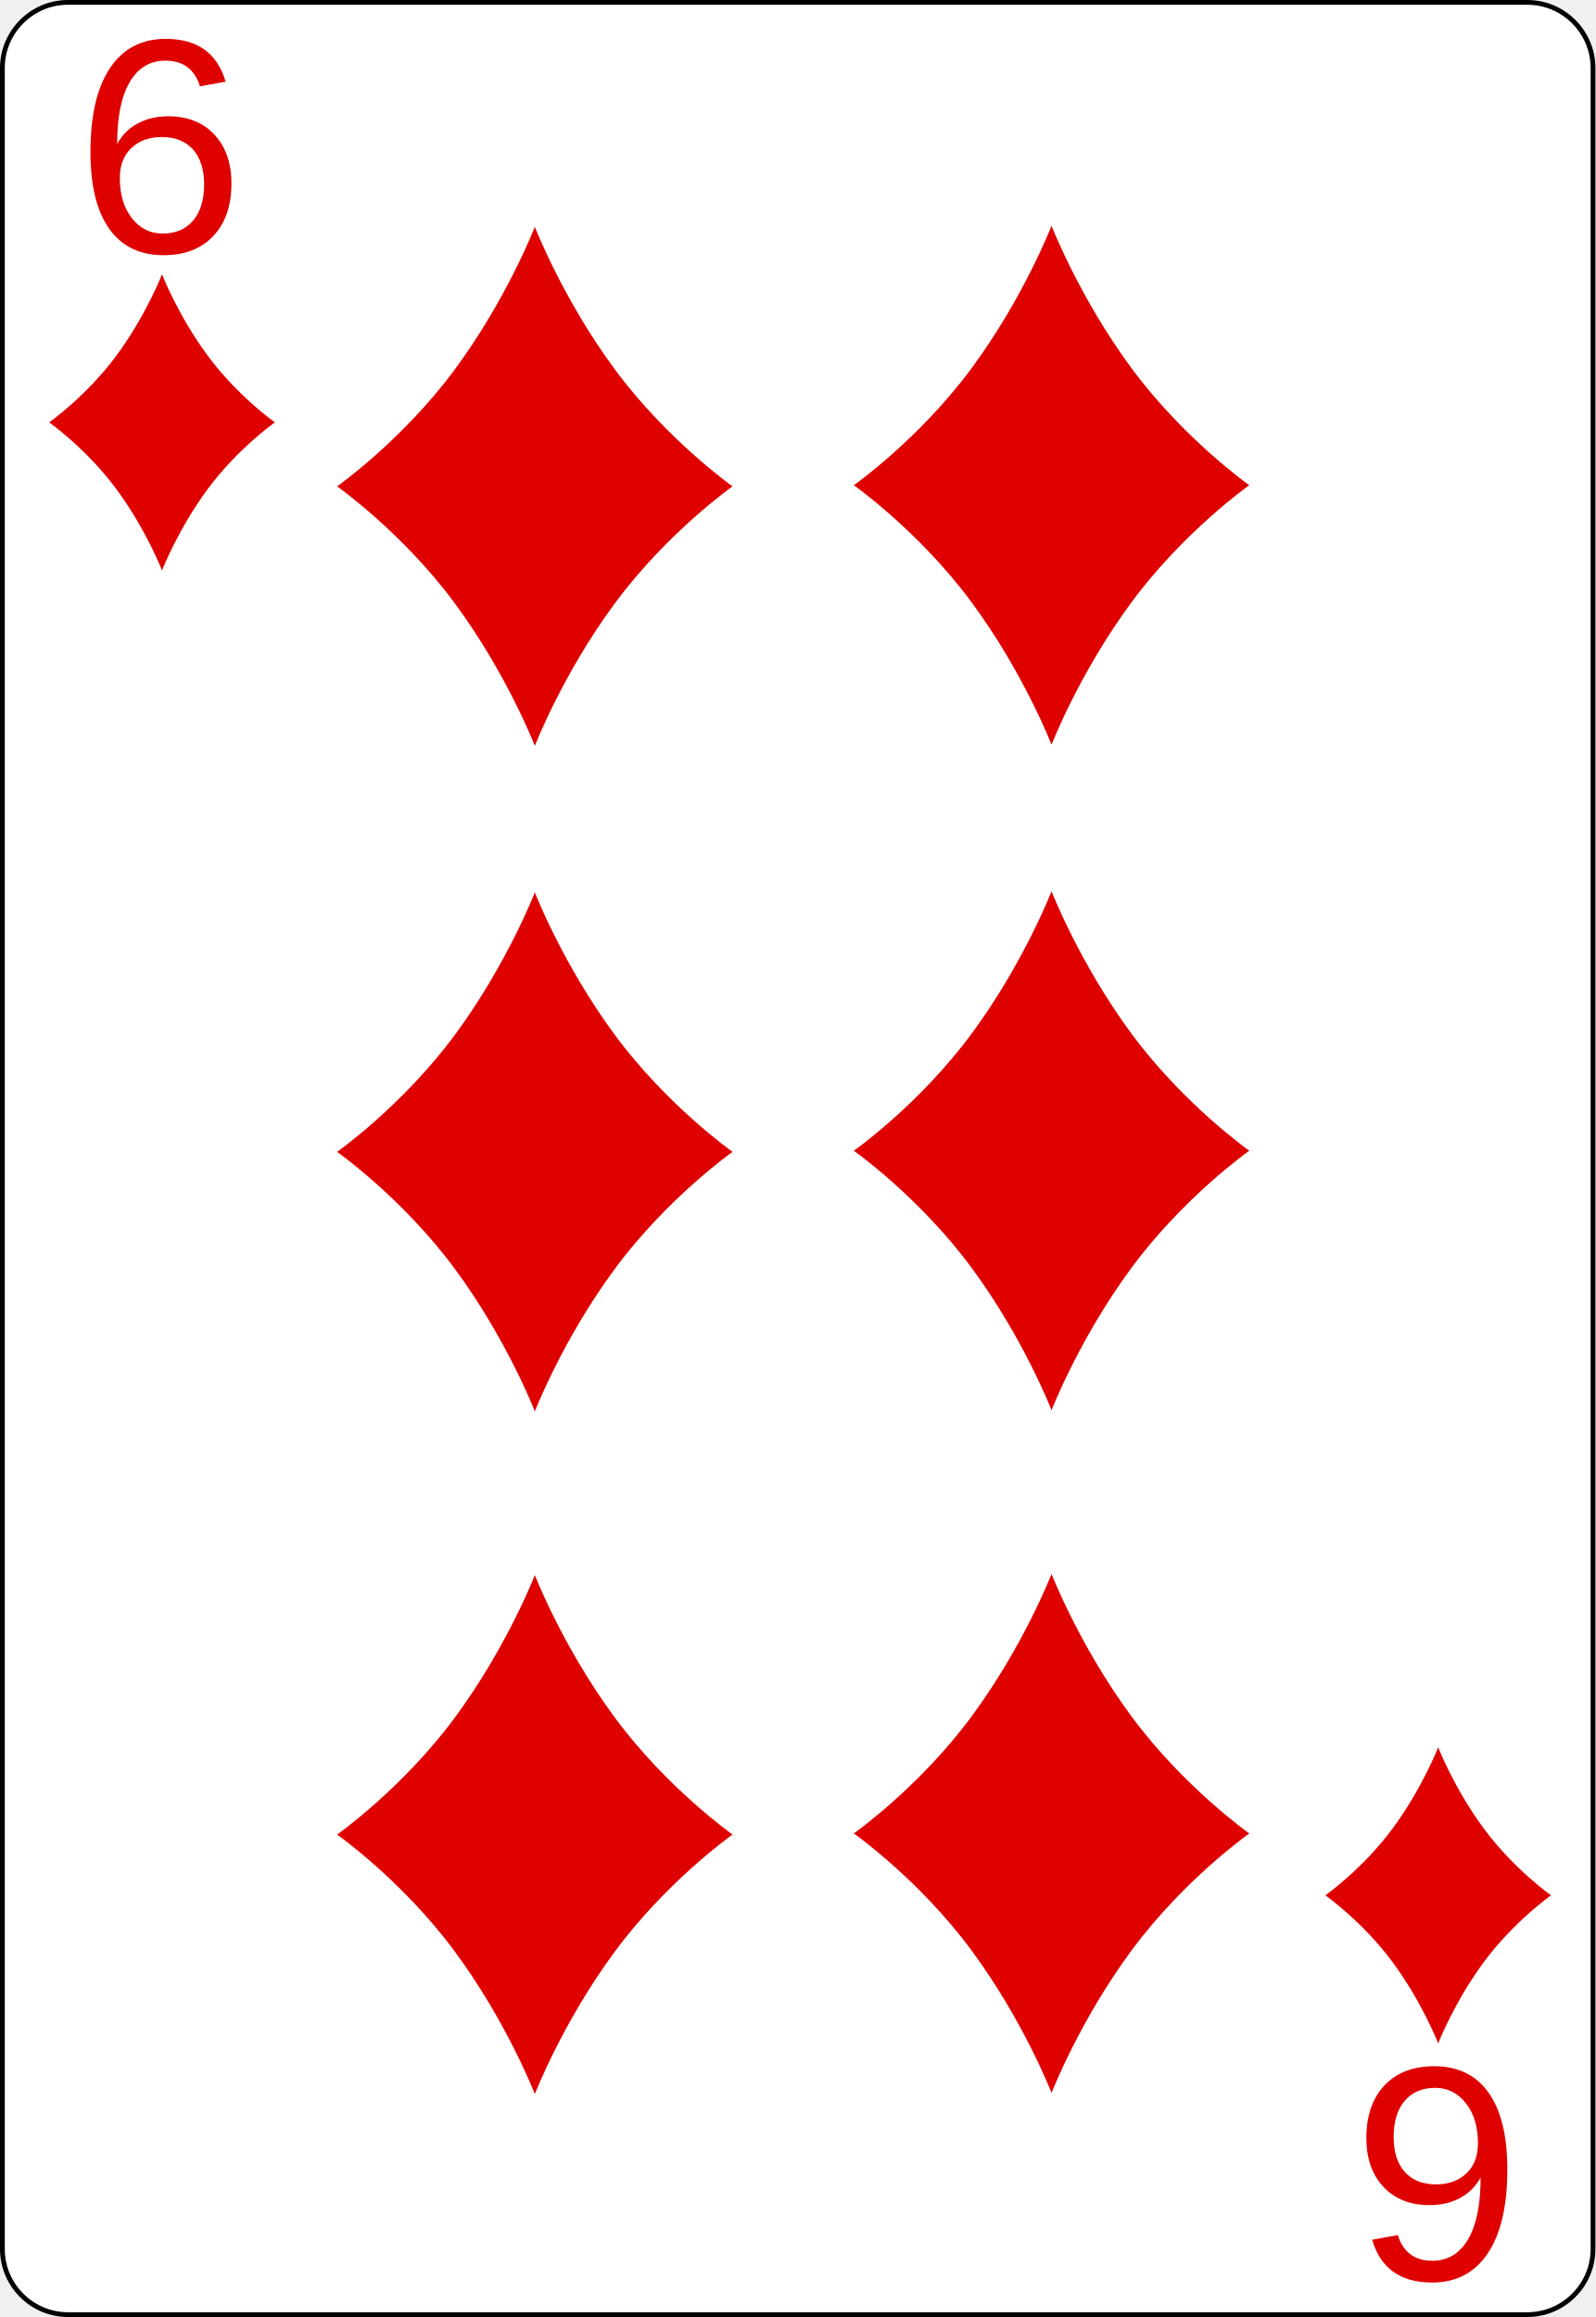
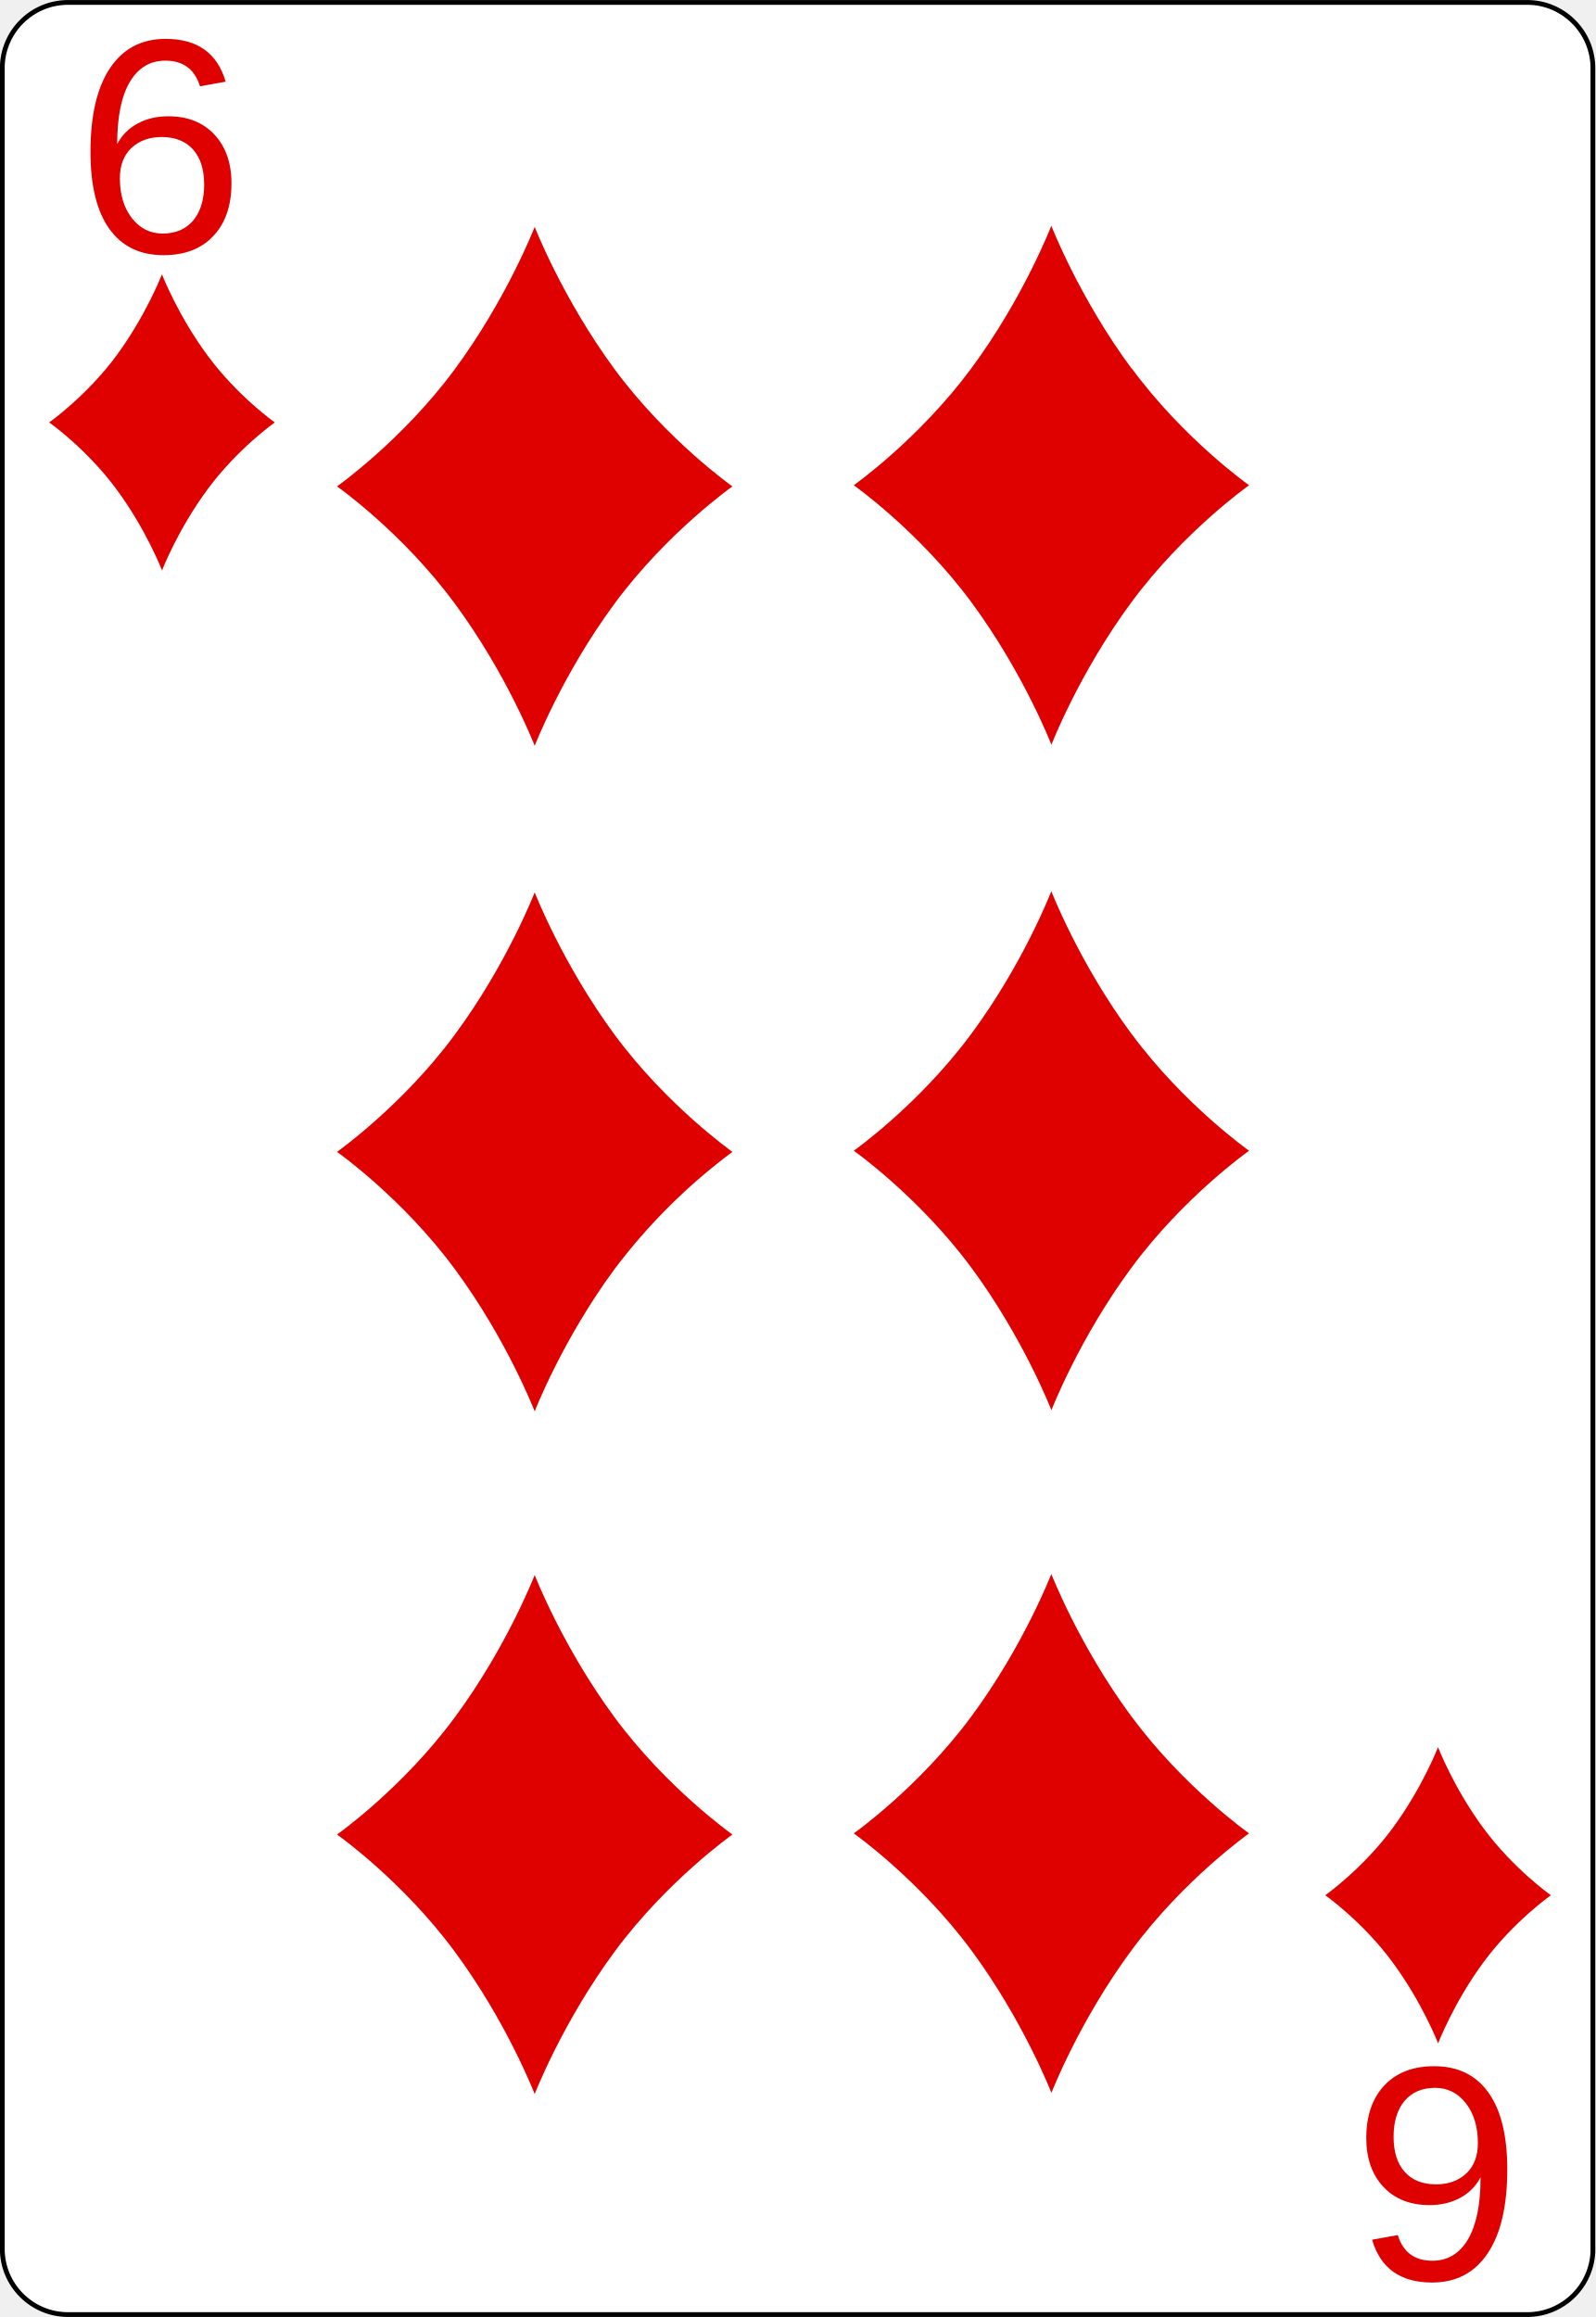
- <svg xmlns="http://www.w3.org/2000/svg" xmlns:xlink="http://www.w3.org/1999/xlink" width="167.087pt" height="242.667pt" viewBox="0 0 167.087 242.667" xml:space="preserve" id="svg2" version="1.1">
-   <defs id="defs41">
-     <radialGradient xlink:href="#linearGradient3773" id="radialGradient3781" cx="-0.158" cy="-8.835" fx="-0.158" fy="-8.835" r="8" gradientTransform="matrix(-1.584269,-0.02349808,0.03071979,-2.477574,-0.2485638,-26.71351)" gradientUnits="userSpaceOnUse" />
-     <linearGradient id="linearGradient3773">
-       <stop style="stop-color:#000000;stop-opacity:1;" offset="0" id="stop3775" />
-       <stop style="stop-color:#000000;stop-opacity:0.649;" offset="1" id="stop3777" />
-     </linearGradient>
-     <radialGradient xlink:href="#linearGradient3773" id="radialGradient3957" cx="-0.158" cy="-8.835" fx="-0.158" fy="-8.835" r="8" gradientTransform="matrix(-1.584269,-0.02349808,0.03071979,-2.477574,-0.2485638,-26.71351)" gradientUnits="userSpaceOnUse" />
-     <linearGradient id="linearGradient3959">
-       <stop style="stop-color:#000000;stop-opacity:1;" offset="0" id="stop3961" />
-       <stop style="stop-color:#000000;stop-opacity:0.649;" offset="1" id="stop3963" />
-     </linearGradient>
-     <radialGradient r="81.903" fy="509.476" fx="168.025" cy="509.476" cx="168.025" gradientTransform="matrix(1.25656,-0.7774064,0.3366382,0.5361257,-221.2021,359.2426)" gradientUnits="userSpaceOnUse" id="radialGradient3975" xlink:href="#linearGradient3784-4" />
-     <linearGradient id="linearGradient3784-4">
-       <stop style="stop-color:#ffffff;stop-opacity:0.435;" offset="0" id="stop3786-8" />
-       <stop style="stop-color:#000000;stop-opacity:0;" offset="1" id="stop3788-6" />
-     </linearGradient>
-     <radialGradient xlink:href="#linearGradient3784-4-5" id="radialGradient3929" gradientUnits="userSpaceOnUse" gradientTransform="matrix(1.25656,-0.7774064,0.3366382,0.5361257,-221.2021,359.2426)" cx="168.025" cy="509.476" fx="168.025" fy="509.476" r="81.903" />
-     <linearGradient id="linearGradient3784-4-5">
-       <stop style="stop-color:#ffffff;stop-opacity:0.489;" offset="0" id="stop3786-8-0" />
-       <stop style="stop-color:#000000;stop-opacity:0;" offset="1" id="stop3788-6-3" />
-     </linearGradient>
-     <radialGradient xlink:href="#linearGradient3784-4-1" id="radialGradient3927" gradientUnits="userSpaceOnUse" gradientTransform="matrix(1.25656,-0.7774064,0.3366382,0.5361257,-221.2021,359.2426)" cx="168.025" cy="509.476" fx="168.025" fy="509.476" r="81.903" />
-     <linearGradient id="linearGradient3784-4-1">
-       <stop style="stop-color:#ffffff;stop-opacity:0.237;" offset="0" id="stop3786-8-03" />
-       <stop style="stop-color:#000000;stop-opacity:0;" offset="1" id="stop3788-6-6" />
-     </linearGradient>
-     <linearGradient id="linearGradient3768">
-       <stop style="stop-color:#df0000;stop-opacity:1;" offset="0" id="stop3770" />
-       <stop style="stop-color:#df0000;stop-opacity:0.672;" offset="1" id="stop3772" />
-     </linearGradient>
-     <linearGradient id="linearGradient3784-4-6">
-       <stop style="stop-color:#ffffff;stop-opacity:0.313;" offset="0" id="stop3786-8-8" />
-       <stop style="stop-color:#000000;stop-opacity:0;" offset="1" id="stop3788-6-8" />
-     </linearGradient>
-     <radialGradient r="81.903" fy="492.632" fx="159.354" cy="492.632" cx="159.354" gradientTransform="matrix(1.089478,-0.715138,0.4464527,0.6562658,-244.9333,290.9185)" gradientUnits="userSpaceOnUse" id="radialGradient4013-8" xlink:href="#linearGradient3784-4-2" />
-     <linearGradient id="linearGradient3784-4-2">
-       <stop style="stop-color:#ffffff;stop-opacity:0.29;" offset="0" id="stop3786-8-1" />
-       <stop style="stop-color:#000000;stop-opacity:0;" offset="1" id="stop3788-6-5" />
-     </linearGradient>
-     <linearGradient id="linearGradient2984">
-       <stop style="stop-color:#df0000;stop-opacity:1;" offset="0" id="stop2986" />
-       <stop style="stop-color:#df0000;stop-opacity:0.641;" offset="1" id="stop2988" />
-     </linearGradient>
-     <linearGradient id="linearGradient3784-4-4">
-       <stop style="stop-color:#ffffff;stop-opacity:0.435;" offset="0" id="stop3786-8-8-2" />
-       <stop style="stop-color:#000000;stop-opacity:0;" offset="1" id="stop3788-6-1" />
-     </linearGradient>
-     <radialGradient r="81.903" fy="511.223" fx="171.487" cy="511.223" cx="171.487" gradientTransform="matrix(1.152989,-0.6739155,0.3948202,0.6754904,-233.6326,270.4008)" gradientUnits="userSpaceOnUse" id="radialGradient3100" xlink:href="#linearGradient3784-4-4" />
-     <radialGradient xlink:href="#linearGradient2984" id="radialGradient3137" gradientUnits="userSpaceOnUse" gradientTransform="matrix(-1.122416,0.00551393,-0.00908973,-1.85031,-0.0293938,-10.2277)" cx="1.6632675e-13" cy="-3.234" fx="1.6632675e-13" fy="-3.234" r="8" />
-   </defs>
-   <g id="Layer_x0020_1" style="fill-rule:nonzero;clip-rule:nonzero;stroke:#000000;stroke-miterlimit:4;">
-     <path style="fill:#FFFFFF;stroke-width:0.5;" d="M166.837,235.548c0,3.777-3.087,6.869-6.871,6.869H7.111c-3.775,0-6.861-3.092-6.861-6.869V7.12C0.25,3.343,3.336,0.25,7.111,0.25h152.855    c3.784,0,6.871,3.093,6.871,6.87v228.428z" id="path5" />
-     <g style="stroke:none;" id="g7">
-       <g id="g9">
- 				
- 			</g>
-     </g>
-     <g id="g15">
- 			
- 		</g>
-     <g id="g19">
- 			
- 		</g>
-     <g style="stroke:none;" id="g23">
-       <g id="g25">
- 				
- 			</g>
-     </g>
-     <g style="stroke:none;" id="g31">
-       <g id="g33">
- 				
- 			</g>
-     </g>
-   </g>
-   <text xml:space="preserve" style="font-size:32px;font-style:normal;font-weight:normal;line-height:125%;letter-spacing:0px;word-spacing:0px;fill:#df0000;fill-opacity:1;stroke:none;font-family:Bitstream Vera Sans" x="7.846" y="26.413" id="text3788">
-     <tspan id="tspan3790" x="7.846" y="26.413" style="font-style:normal;font-variant:normal;font-weight:normal;font-stretch:normal;fill:#df0000;fill-opacity:1;font-family:Arial;-inkscape-font-specification:Arial">6</tspan>
+ <svg xmlns="http://www.w3.org/2000/svg" width="222.78" height="323.56" viewBox="0 0 167.09 242.67">
+   <path d="M166.84 235.55a6.89 6.89 0 01-6.87 6.87H7.1a6.89 6.89 0 01-6.86-6.87V7.12A6.89 6.89 0 017.1.25h152.86c3.78 0 6.87 3.1 6.87 6.87v228.43z" fill="#fff" stroke-width=".5" stroke="#000" />
+   <text style="line-height:125%" x="7.85" y="26.41" font-size="32" font-weight="400" letter-spacing="0" word-spacing="0" fill="#df0000" font-family="Bitstream Vera Sans">
+     <tspan x="7.85" y="26.41" style="-inkscape-font-specification:Arial" font-family="Arial">6</tspan>
  </text>
-   <text xml:space="preserve" style="font-size:32px;font-style:normal;font-weight:normal;line-height:125%;letter-spacing:0px;word-spacing:0px;fill:#df0000;fill-opacity:1;stroke:none;font-family:Bitstream Vera Sans" x="-159.488" y="-216.715" id="text3788-4" transform="scale(-1,-1)">
-     <tspan id="tspan3790-3" x="-159.488" y="-216.715" style="font-style:normal;font-variant:normal;font-weight:normal;font-stretch:normal;fill:#df0000;fill-opacity:1;font-family:Arial;-inkscape-font-specification:Arial">6</tspan>
+   <text style="line-height:125%" x="-159.49" y="-216.72" transform="scale(-1)" font-size="32" font-weight="400" letter-spacing="0" word-spacing="0" fill="#df0000" font-family="Bitstream Vera Sans">
+     <tspan x="-159.49" y="-216.72" style="-inkscape-font-specification:Arial" font-family="Arial">6</tspan>
  </text>
-   <g transform="matrix(1.476906,0,0,1.476906,16.9681,44.23616)" id="layer1-2-6">
-     <path style="fill:#df0000" id="dl-6" d="M 3.243,-4.725 C 1.126,-7.589 0,-10.5 0,-10.5 c 0,0 -1.126,2.911 -3.243,5.775 C -5.361,-1.862 -8,0 -8,0 -8,0 -5.361,1.861 -3.243,4.726 -1.126,7.589 0,10.5 0,10.5 0,10.5 1.126,7.589 3.243,4.726 5.361,1.861 8,0 8,0 8,0 5.361,-1.862 3.243,-4.725 z" />
-   </g>
-   <g transform="matrix(1.476906,0,0,1.476906,150.6209,198.5035)" id="layer1-2-6-4">
-     <path style="fill:#df0000" id="dl-6-9" d="M 3.243,-4.725 C 1.126,-7.589 0,-10.5 0,-10.5 c 0,0 -1.126,2.911 -3.243,5.775 C -5.361,-1.862 -8,0 -8,0 -8,0 -5.361,1.861 -3.243,4.726 -1.126,7.589 0,10.5 0,10.5 0,10.5 1.126,7.589 3.243,4.726 5.361,1.861 8,0 8,0 8,0 5.361,-1.862 3.243,-4.725 z" />
-   </g>
-   <g transform="matrix(2.588291,0,0,2.588291,110.1287,192.0219)" id="layer1-2-6-8">
-     <path style="fill:#df0000" id="dl-6-8" d="M 3.243,-4.725 C 1.126,-7.589 0,-10.5 0,-10.5 c 0,0 -1.126,2.911 -3.243,5.775 C -5.361,-1.862 -8,0 -8,0 -8,0 -5.361,1.861 -3.243,4.726 -1.126,7.589 0,10.5 0,10.5 0,10.5 1.126,7.589 3.243,4.726 5.361,1.861 8,0 8,0 8,0 5.361,-1.862 3.243,-4.725 z" />
-   </g>
-   <g transform="matrix(2.588291,0,0,2.588291,110.1287,50.81954)" id="layer1-2-6-8-2">
-     <path style="fill:#df0000" id="dl-6-8-6" d="M 3.243,-4.725 C 1.126,-7.589 0,-10.5 0,-10.5 c 0,0 -1.126,2.911 -3.243,5.775 C -5.361,-1.862 -8,0 -8,0 -8,0 -5.361,1.861 -3.243,4.726 -1.126,7.589 0,10.5 0,10.5 0,10.5 1.126,7.589 3.243,4.726 5.361,1.861 8,0 8,0 8,0 5.361,-1.862 3.243,-4.725 z" />
-   </g>
-   <g transform="matrix(2.588291,0,0,2.588291,110.1287,120.5203)" id="layer1-2-6-8-2-8">
-     <path style="fill:#df0000" id="dl-6-8-6-8" d="M 3.243,-4.725 C 1.126,-7.589 0,-10.5 0,-10.5 c 0,0 -1.126,2.911 -3.243,5.775 C -5.361,-1.862 -8,0 -8,0 -8,0 -5.361,1.861 -3.243,4.726 -1.126,7.589 0,10.5 0,10.5 0,10.5 1.126,7.589 3.243,4.726 5.361,1.861 8,0 8,0 8,0 5.361,-1.862 3.243,-4.725 z" />
-   </g>
-   <g transform="matrix(2.588291,0,0,2.588291,56.01339,192.1401)" id="layer1-2-6-8-8">
-     <path style="fill:#df0000" id="dl-6-8-8" d="M 3.243,-4.725 C 1.126,-7.589 0,-10.5 0,-10.5 c 0,0 -1.126,2.911 -3.243,5.775 C -5.361,-1.862 -8,0 -8,0 -8,0 -5.361,1.861 -3.243,4.726 -1.126,7.589 0,10.5 0,10.5 0,10.5 1.126,7.589 3.243,4.726 5.361,1.861 8,0 8,0 8,0 5.361,-1.862 3.243,-4.725 z" />
-   </g>
-   <g transform="matrix(2.588291,0,0,2.588291,56.01339,50.93766)" id="layer1-2-6-8-2-4">
-     <path style="fill:#df0000" id="dl-6-8-6-3" d="M 3.243,-4.725 C 1.126,-7.589 0,-10.5 0,-10.5 c 0,0 -1.126,2.911 -3.243,5.775 C -5.361,-1.862 -8,0 -8,0 -8,0 -5.361,1.861 -3.243,4.726 -1.126,7.589 0,10.5 0,10.5 0,10.5 1.126,7.589 3.243,4.726 5.361,1.861 8,0 8,0 8,0 5.361,-1.862 3.243,-4.725 z" />
-   </g>
-   <g transform="matrix(2.588291,0,0,2.588291,56.01339,120.6385)" id="layer1-2-6-8-2-8-1">
-     <path style="fill:#df0000" id="dl-6-8-6-8-4" d="M 3.243,-4.725 C 1.126,-7.589 0,-10.5 0,-10.5 c 0,0 -1.126,2.911 -3.243,5.775 C -5.361,-1.862 -8,0 -8,0 -8,0 -5.361,1.861 -3.243,4.726 -1.126,7.589 0,10.5 0,10.5 0,10.5 1.126,7.589 3.243,4.726 5.361,1.861 8,0 8,0 8,0 5.361,-1.862 3.243,-4.725 z" />
-   </g>
+   <path d="M21.76 37.26c-3.13-4.23-4.8-8.53-4.8-8.53s-1.66 4.3-4.78 8.53c-3.13 4.23-7.03 6.98-7.03 6.98s3.9 2.74 7.03 6.98c3.13 4.22 4.79 8.52 4.79 8.52s1.66-4.3 4.79-8.52c3.13-4.24 7.02-6.98 7.02-6.98s-3.9-2.75-7.02-6.98zM155.4 191.52c-3.13-4.23-4.79-8.53-4.79-8.53s-1.66 4.3-4.79 8.53c-3.13 4.23-7.02 6.98-7.02 6.98s3.9 2.75 7.02 6.98c3.13 4.23 4.8 8.53 4.8 8.53s1.65-4.3 4.78-8.53c3.13-4.23 7.03-6.98 7.03-6.98s-3.9-2.75-7.03-6.98zm-36.89-11.73c-5.48-7.41-8.4-14.94-8.4-14.94s-2.9 7.53-8.39 14.94c-5.48 7.41-12.3 12.23-12.3 12.23s6.82 4.82 12.3 12.23 8.4 14.95 8.4 14.95 2.91-7.54 8.4-14.95c5.47-7.41 12.3-12.23 12.3-12.23s-6.83-4.82-12.3-12.23zm0-141.2c-5.48-7.41-8.4-14.95-8.4-14.95s-2.9 7.54-8.39 14.95c-5.48 7.4-12.3 12.23-12.3 12.23s6.82 4.82 12.3 12.23 8.4 14.95 8.4 14.95 2.91-7.54 8.4-14.95c5.47-7.41 12.3-12.23 12.3-12.23S124 46 118.54 38.59zm0 69.7c-5.48-7.41-8.4-14.95-8.4-14.95s-2.9 7.54-8.39 14.95c-5.48 7.41-12.3 12.23-12.3 12.23s6.82 4.82 12.3 12.23 8.4 14.95 8.4 14.95 2.91-7.54 8.4-14.95c5.47-7.41 12.3-12.23 12.3-12.23s-6.83-4.82-12.3-12.23zm-54.11 71.62c-5.48-7.41-8.4-14.95-8.4-14.95s-2.91 7.54-8.4 14.95c-5.47 7.41-12.3 12.23-12.3 12.23s6.83 4.82 12.3 12.23c5.49 7.41 8.4 14.95 8.4 14.95s2.92-7.54 8.4-14.95c5.48-7.41 12.31-12.23 12.31-12.23s-6.83-4.82-12.31-12.23zm0-141.2C58.93 31.29 56 23.76 56 23.76s-2.91 7.53-8.4 14.95c-5.47 7.4-12.3 12.23-12.3 12.23s6.83 4.81 12.3 12.23c5.49 7.41 8.4 14.94 8.4 14.94s2.92-7.53 8.4-14.94c5.48-7.41 12.31-12.23 12.31-12.23s-6.83-4.82-12.31-12.23zm0 69.7C58.93 101 56 93.46 56 93.46s-2.91 7.54-8.4 14.95c-5.47 7.4-12.3 12.23-12.3 12.23s6.83 4.82 12.3 12.23c5.49 7.41 8.4 14.95 8.4 14.95s2.92-7.54 8.4-14.95a61.1 61.1 0 0112.31-12.23s-6.83-4.82-12.31-12.23z" fill="#df0000" />
</svg>
